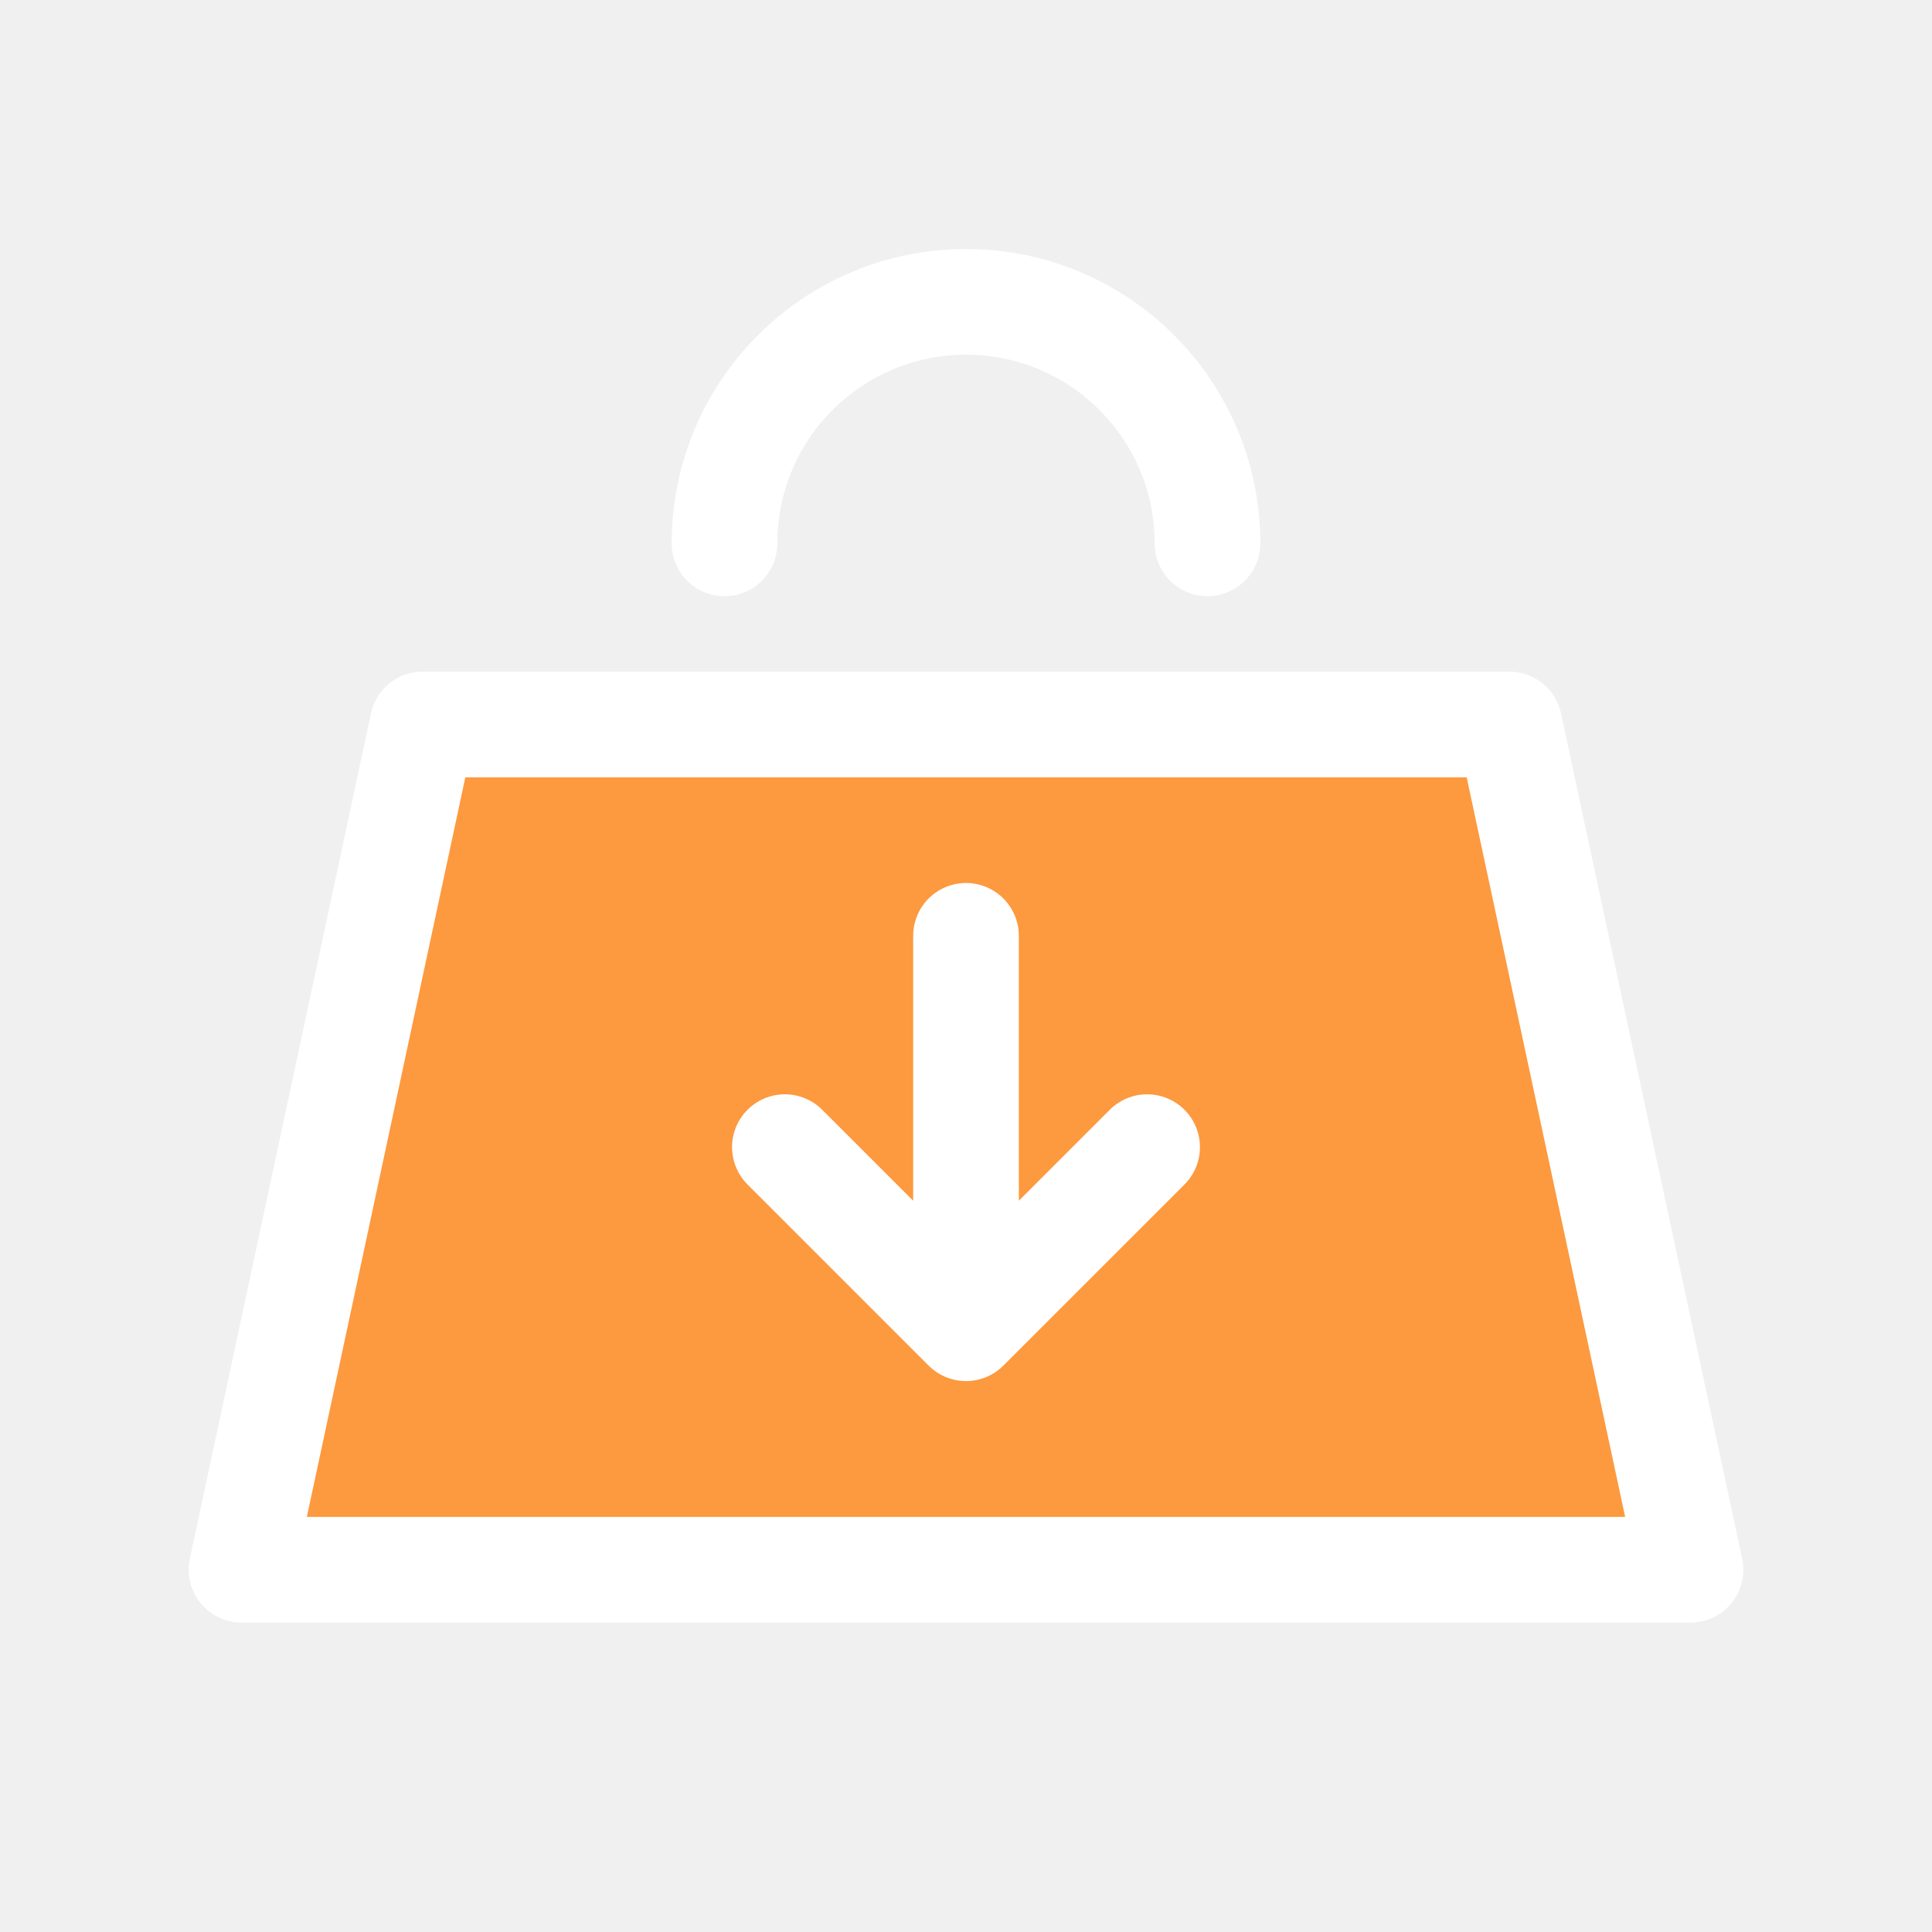
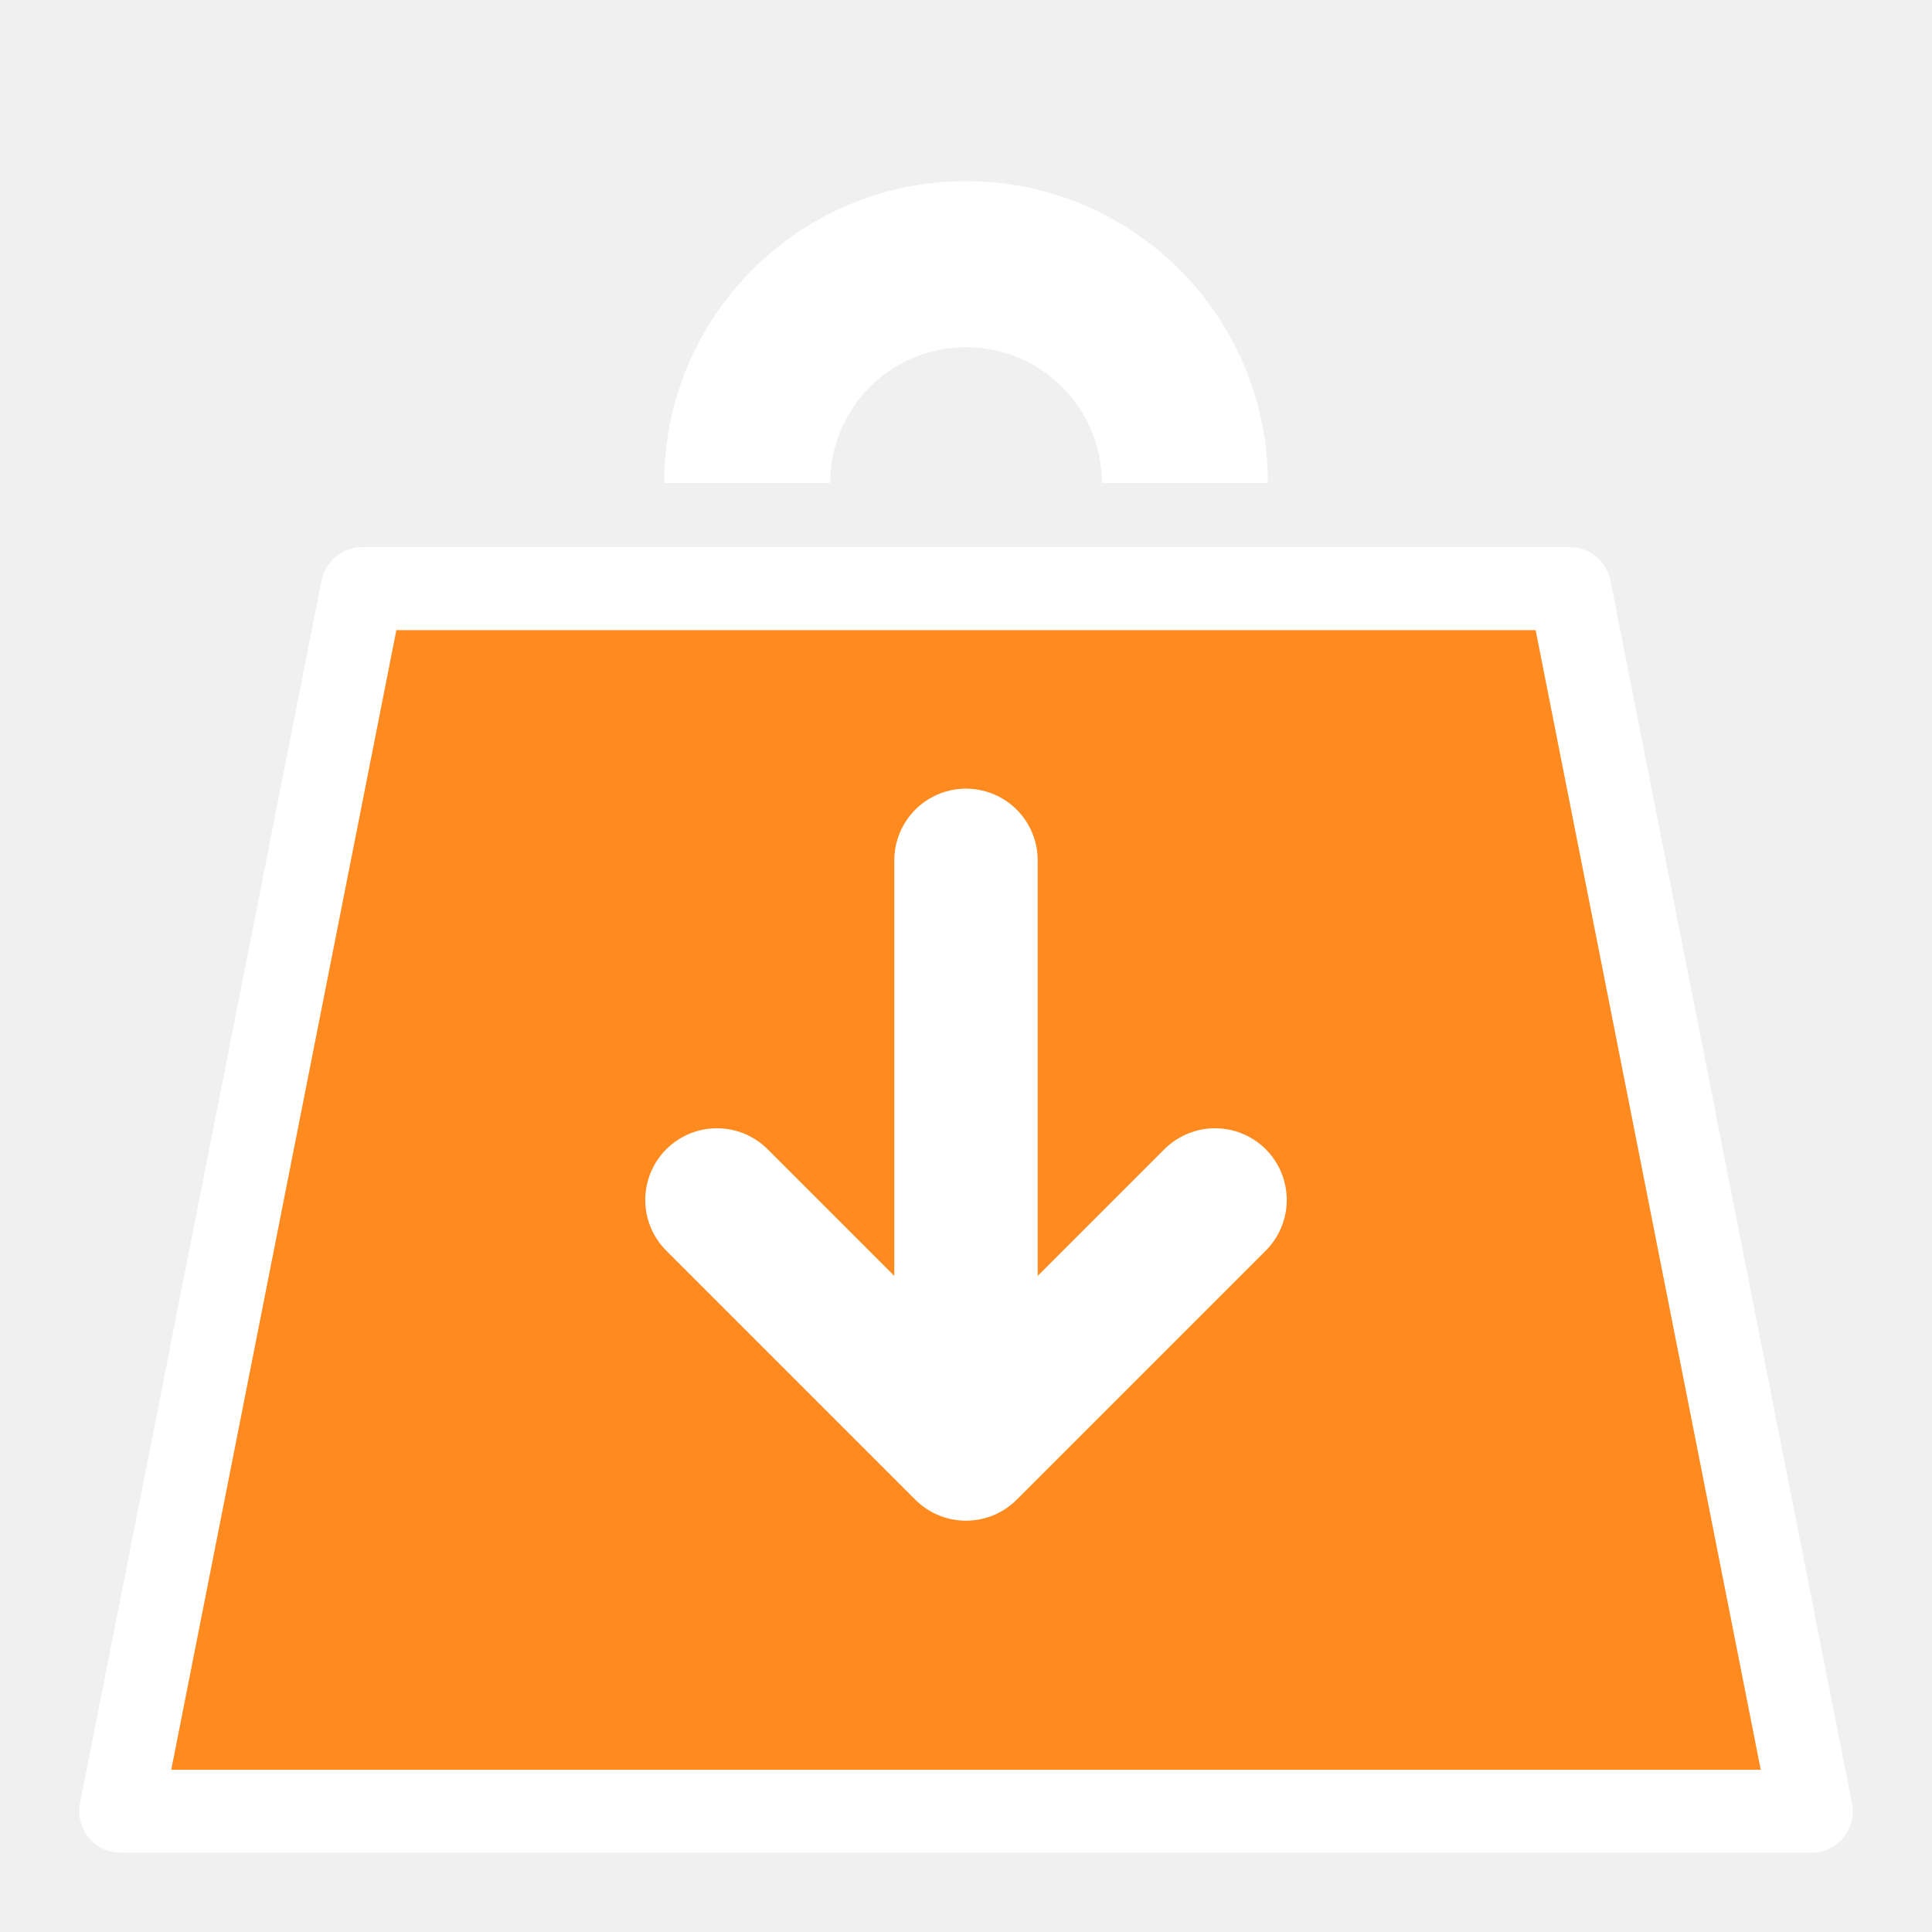
- <svg xmlns="http://www.w3.org/2000/svg" viewBox="0 0 64 64">
-   <g fill="none" stroke="#ffffff" stroke-width="3.5" stroke-linejoin="round" stroke-linecap="round">
-     <path d="M24 18a8 8 0 0 1 16 0" />
-     <path d="M14 24h36l6 28H8z" fill="#ff8a1f" fill-opacity="0.85" />
-     <path d="M32 31v12M26 38l6 6 6-6" />
-   </g>
+ <svg xmlns="http://www.w3.org/2000/svg" width="512" height="512" viewBox="0 0 512 512">
+   <path d="M176 128a80 80 0 0 1 160 0h-44a36 36 0 0 0-72 0z" fill="#fff" />
+   <path d="M96 156h320l64 324H32z" fill="#ff8a1f" stroke="#fff" stroke-width="22" stroke-linejoin="round" />
+   <path d="M256 228v150M190 318l66 66 66-66" fill="none" stroke="#fff" stroke-width="38" stroke-linecap="round" stroke-linejoin="round" />
</svg>
